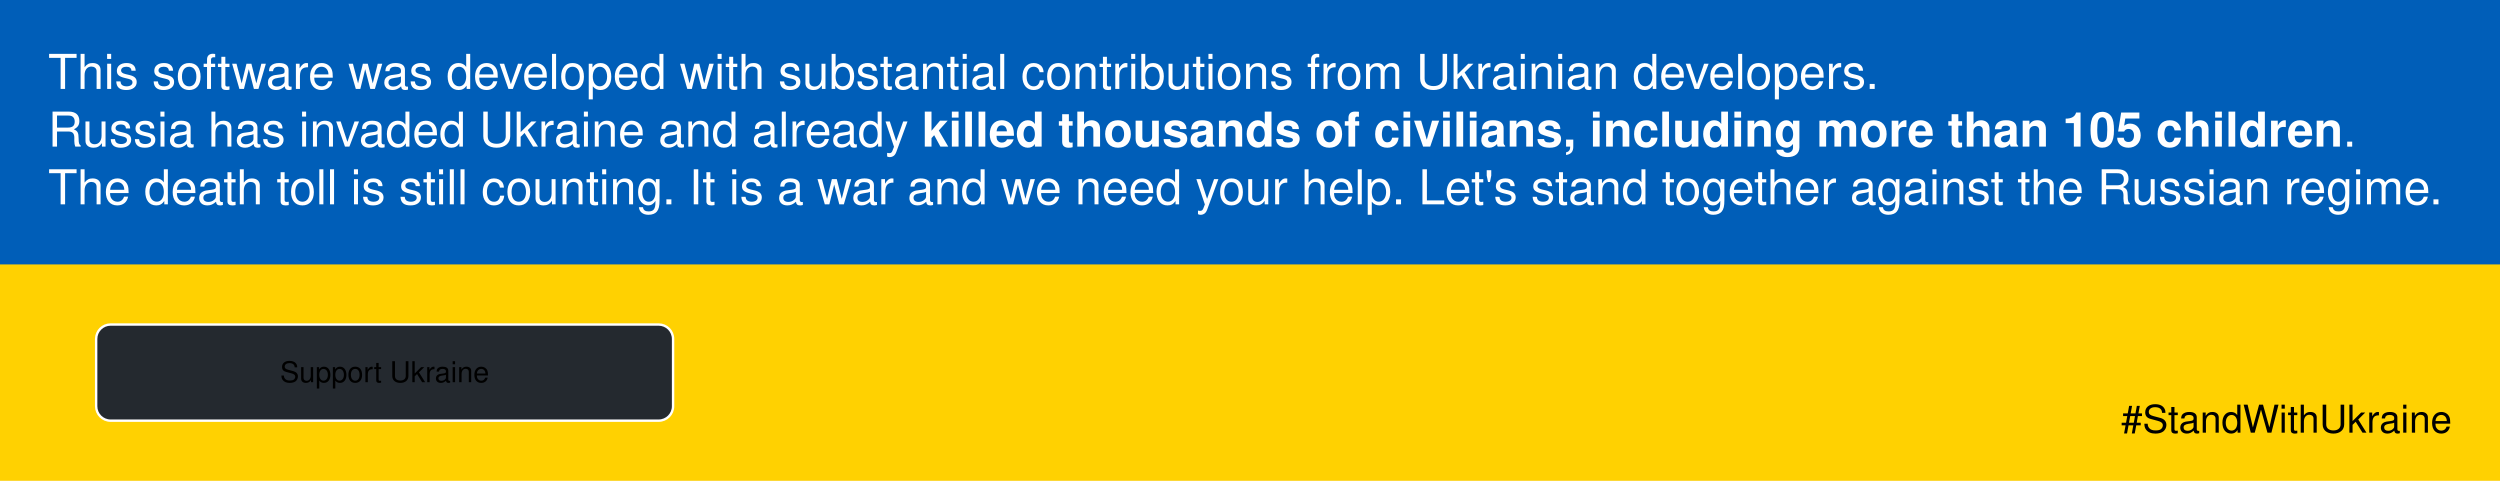
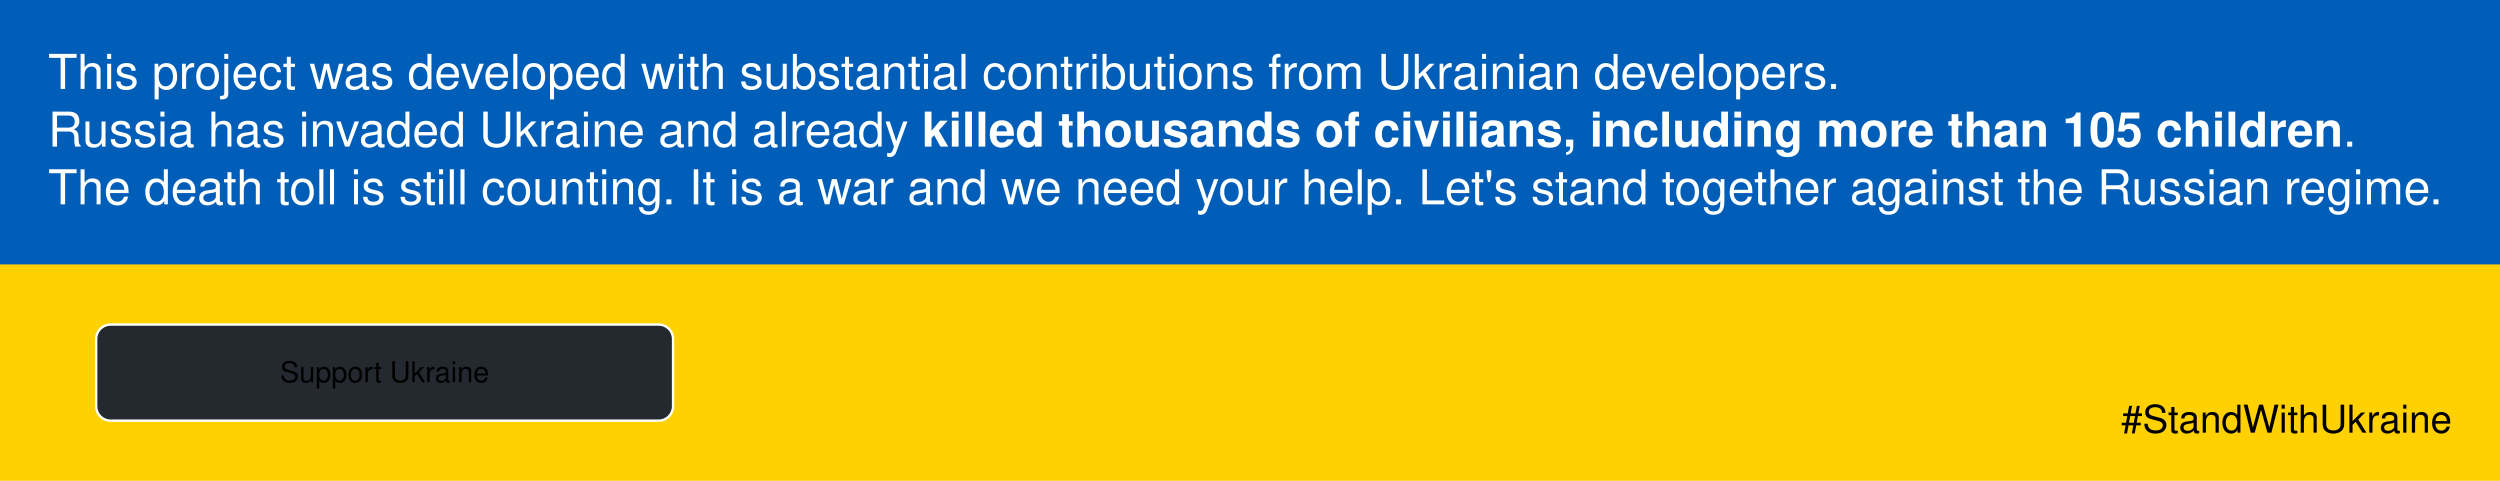
<svg xmlns="http://www.w3.org/2000/svg" viewBox="0 0 1040 200">
  <style>
@namespace svg url(http://www.w3.org/2000/svg);

svg {
  font-family: BlinkMacSystemFont, "Segoe UI", Helvetica, Arial, sans-serif, "Apple Color Emoji", "Segoe UI Emoji";
}

svg|a:link, svg|a:visited {
  cursor: pointer;
}

svg|a text {
  fill: white;
  font-size: 18px;
}

svg|a:hover &gt; .button, svg|a:active &gt; .button {
  fill: white;
  stroke: #24292f;
}

svg|a:hover &gt; text, svg|a:active &gt; text {
  fill: #24292f;
}

.button {
  stroke: white;
  fill: #24292f;
}

.flag-blue {
  fill: #005eb8;
}

.flag-yellow {
  fill: #ffd101;
}

.bg {
  fill: #f6f8fa;
  stroke: #d0d7de;
  stroke-width: 0.8px;
}

.message {
  fill: white;
}

.hashtag {
  font-size: 16px;
  fill: black;
}

.mobile-only {
  display: none;
}

@media (max-width: 600px) {
  svg &gt; * {
    display: none;
  }

  svg &gt; rect, .mobile, .mobile-only {
    display: inherit;
  }

  svg|a text {
    font-size: 34px;
    font-weight: bold;
  }

  .message, .hashtag {
    font-size: 30px;
  }
}
  </style>
  <rect x="0" y="0" width="100%" height="100%" class="flag-yellow" />
  <rect x="0" y="0" width="100%" height="110px" class="flag-blue" />
  <text x="0" y="25" font-size="20" dy="0" class="message">
-     <tspan x="20" dy=".6em">This software was developed with substantial contributions from Ukrainian developers.</tspan>
+     <tspan x="20" dy=".6em">This project was developed with substantial contributions from Ukrainian developers.</tspan>
    <tspan x="20" dy="1.2em">Russia has invaded Ukraine and already <tspan font-weight="bold">killed thousands of civilians, including more than 105 children</tspan>.</tspan>
    <tspan x="20" dy="1.2em">The death toll is still counting. It is a war and we need your help. Let's stand together against the Russian regime.</tspan>
  </text>
  <g>
    <a href="https://github.com/vshymanskyy/StandWithUkraine/blob/main/docs/README.md">
      <rect x="40" y="135" width="240" height="40" rx="6" class="button" />
      <text x="160" y="155" dominant-baseline="middle" text-anchor="middle">Support Ukraine</text>
    </a>
  </g>
  <g class="mobile-only">
    <text x="0" y="25" font-size="20" dy="0" class="message">
      <tspan x="20" dy=".6em">Russia has invaded Ukraine and already killed thousands of civilians.</tspan>
      <tspan x="20" dy="1.35em">The death toll is still counting. It is a war and we need your help.</tspan>
    </text>
    <a href="https://github.com/vshymanskyy/StandWithUkraine/blob/main/docs/README.md">
      <rect x="340" y="120" width="360" height="70" rx="10" class="button" />
      <text x="520" y="155" dominant-baseline="middle" text-anchor="middle">Support Ukraine</text>
    </a>
  </g>
  <text x="1020" y="180" class="hashtag mobile" text-anchor="end">
      #StandWithUkraine
  </text>
</svg>
